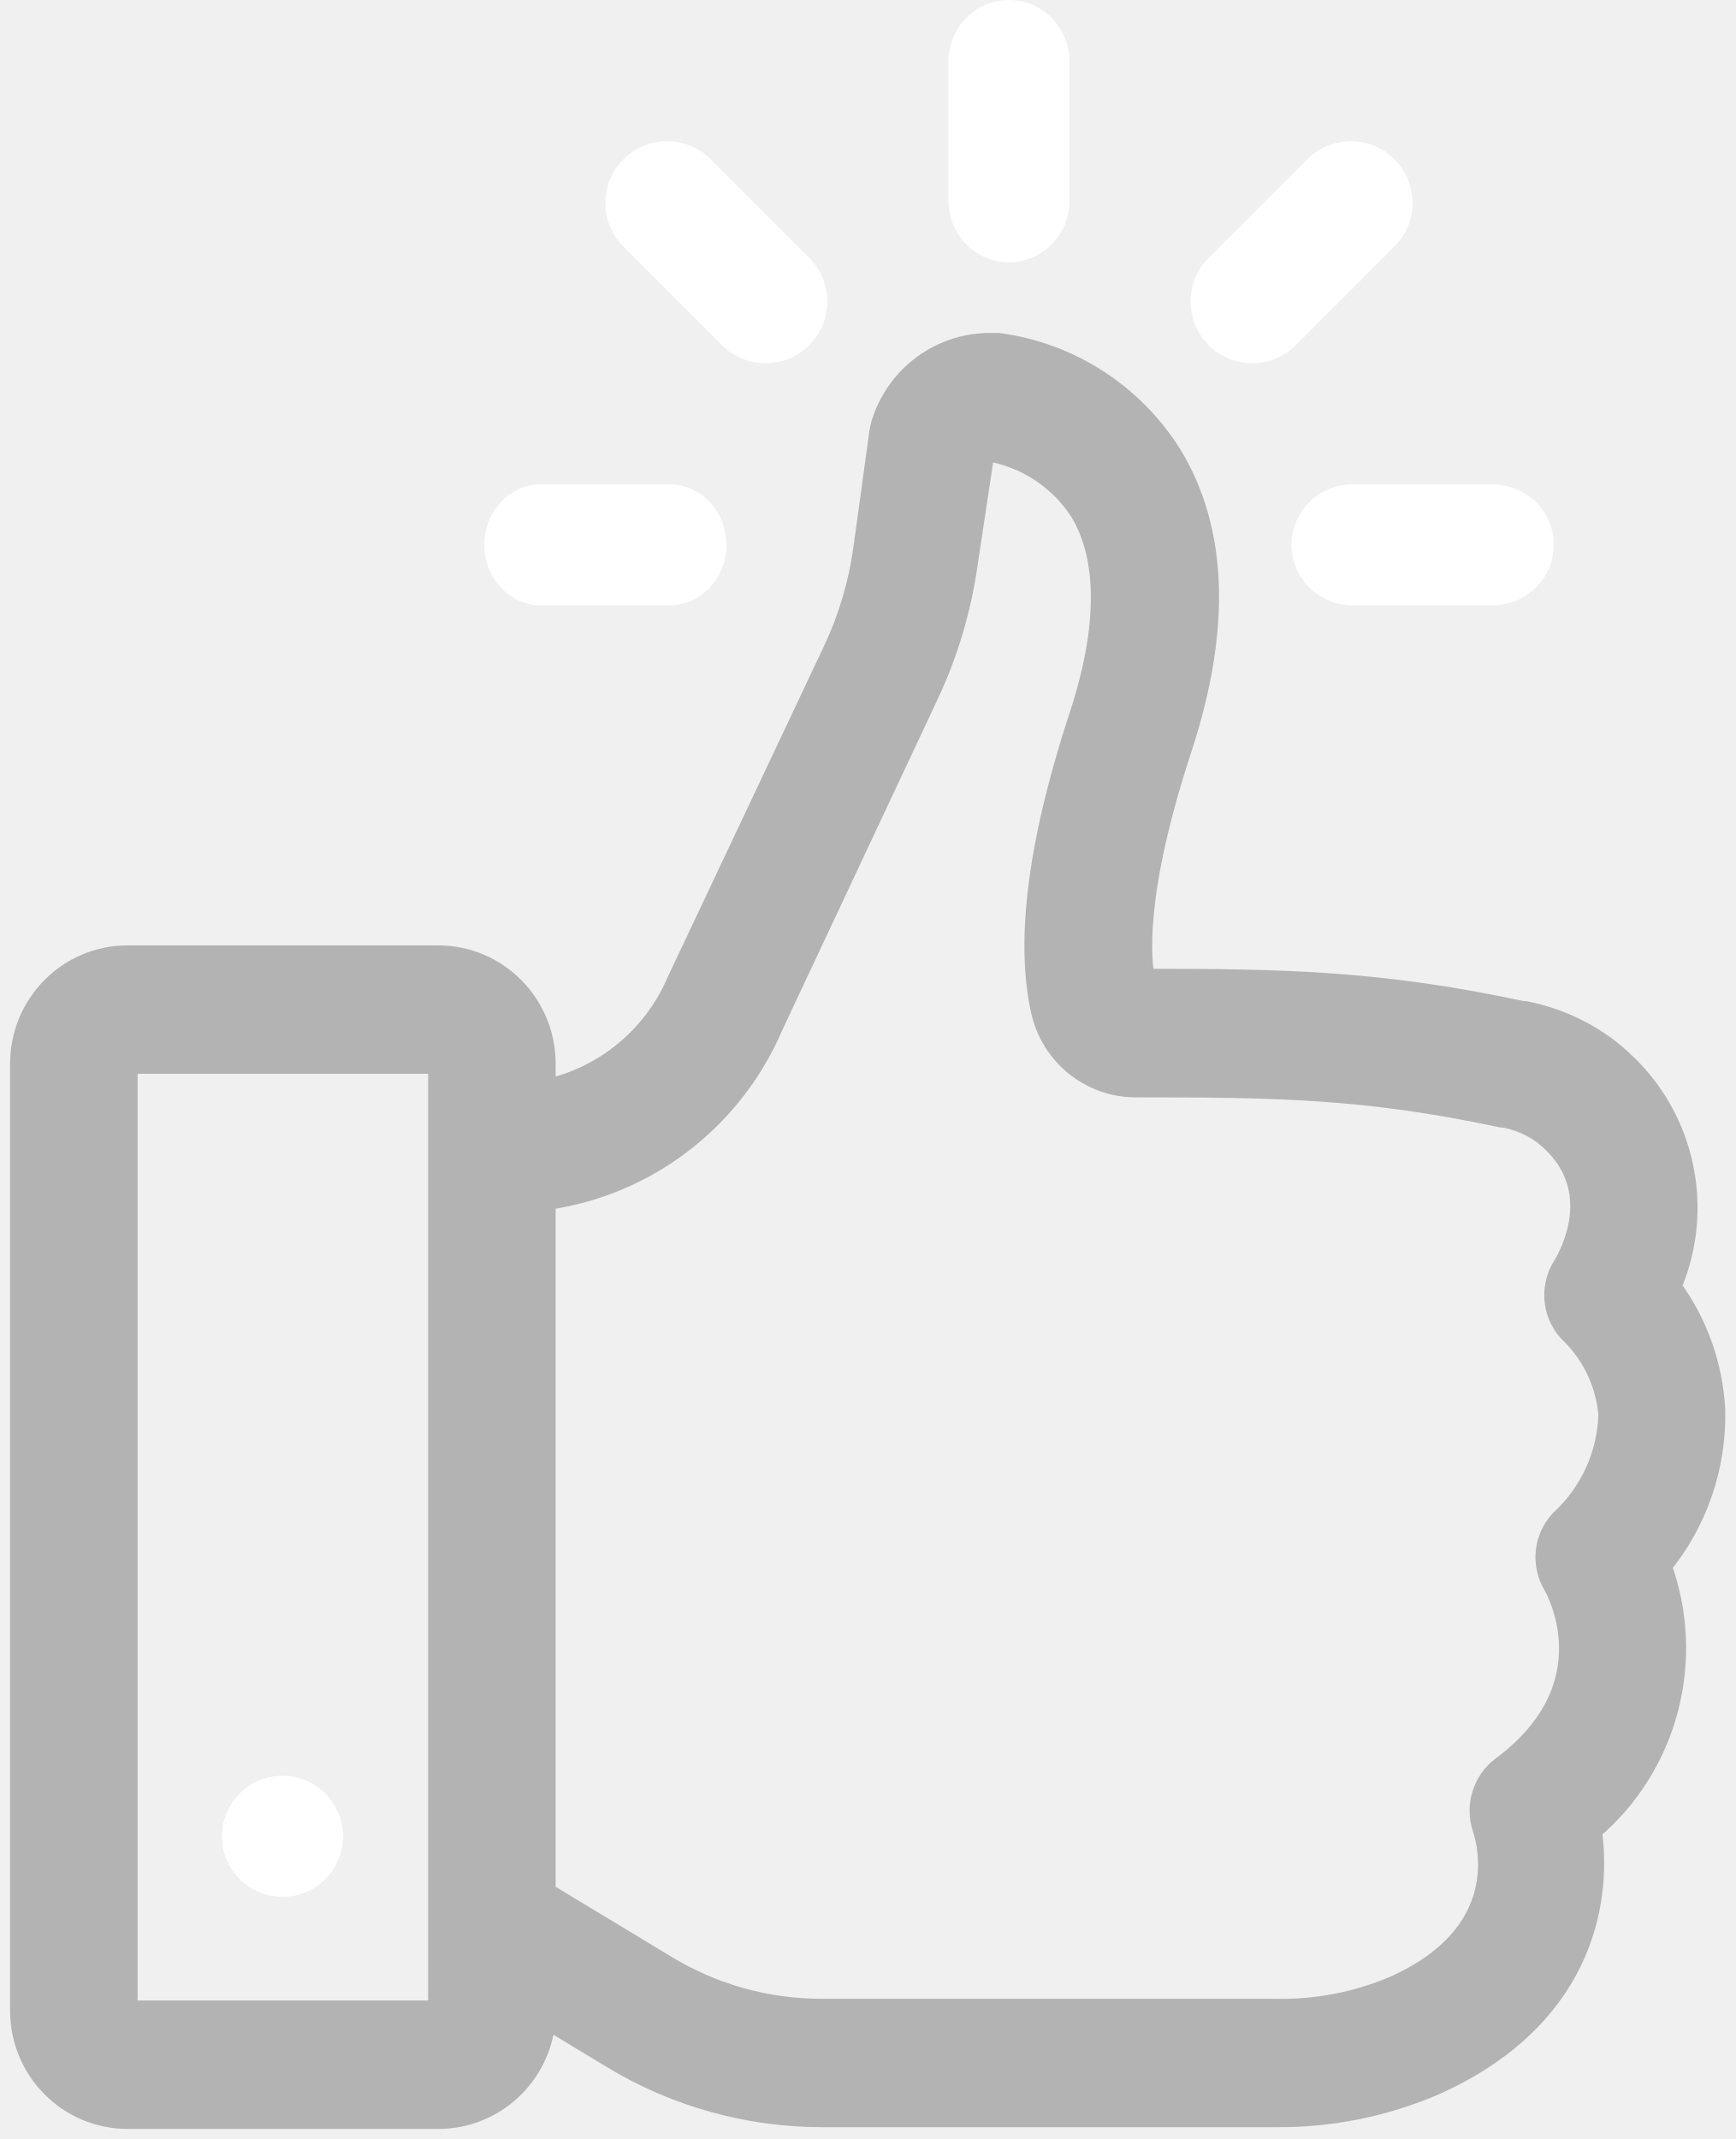
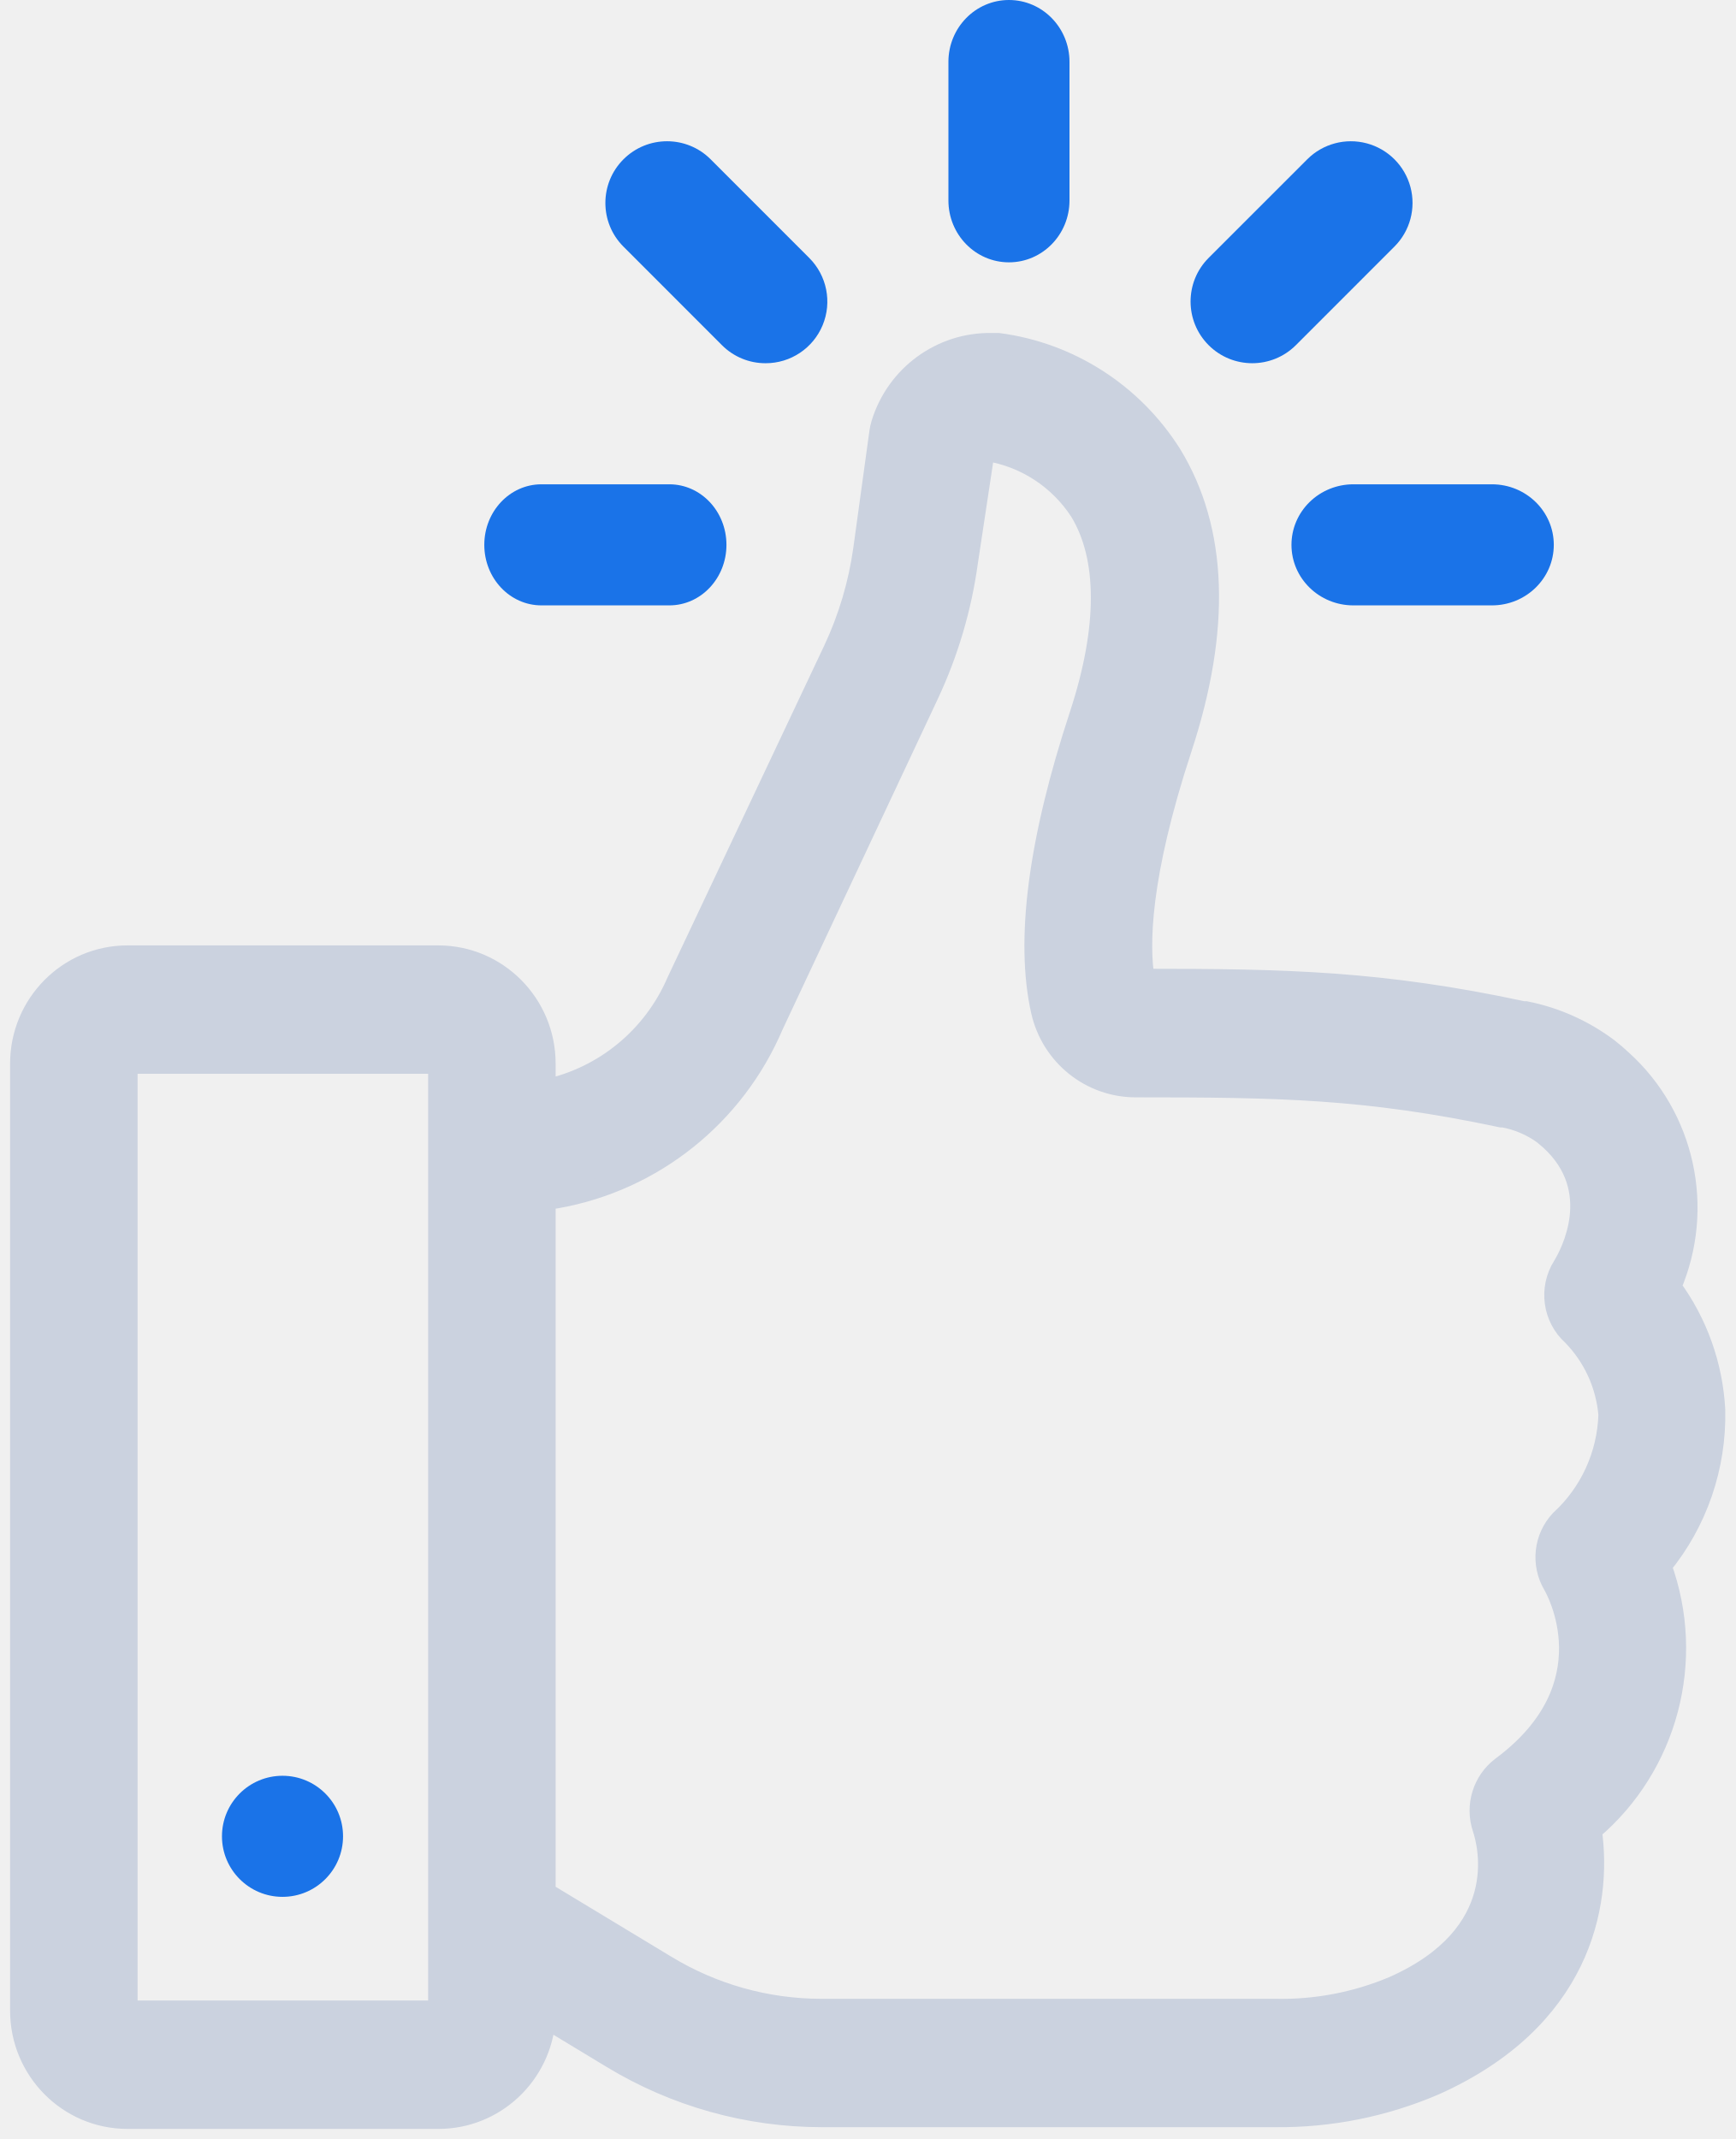
<svg xmlns="http://www.w3.org/2000/svg" width="86px" height="106px" viewBox="0 0 86 106" version="1.1">
  <g id="Page-1" stroke="none" stroke-width="1" fill="none" fill-rule="evenodd">
-     <g id="DarkMode" transform="translate(-555, -189)" fill-rule="nonzero">
+     <g id="LightMode" transform="translate(-555, -189)" fill-rule="nonzero">
      <g id="Validate" transform="translate(548, 189)">
        <g id="Validate-Icon" transform="translate(8, 0)">
          <g id="noun_thumbs-up_1351290">
-             <path d="M63,27 C63,28.657 64.373,30 66.066,30 L72.934,30 C74.627,30 76,28.657 76,27 C76,25.343 74.627,24 72.934,24 L66.066,24 C65.253,24 64.473,24.316 63.898,24.879 C63.323,25.441 63,26.204 63,27 L63,27 Z" id="Path" fill="#FFFFFF" />
-             <path d="M23,27 C23,28.657 24.267,30 25.83,30 L32.17,30 C33.733,30 35,28.657 35,27 C35,25.343 33.733,24 32.17,24 L25.83,24 C24.267,24 23,25.343 23,27 Z" id="Path" fill="#FFFFFF" />
-             <path d="M52,9.934 L52,3.066 C52,1.373 50.657,0 49,0 C47.343,0 46,1.373 46,3.066 L46,9.934 C46,11.627 47.343,13 49,13 C50.657,13 52,11.627 52,9.934 Z" id="Path" fill="#FFFFFF" />
-             <path d="M63.781,7.896 L58.895,12.781 C57.702,13.975 57.702,15.911 58.895,17.105 C60.089,18.298 62.025,18.298 63.219,17.105 L68.104,12.219 C68.877,11.447 69.178,10.321 68.896,9.266 C68.613,8.211 67.789,7.387 66.734,7.104 C65.679,6.822 64.553,7.123 63.781,7.896 Z" id="Path" fill="#FFFFFF" />
-             <path d="M36.942,18 C38.178,18.002 39.294,17.258 39.767,16.115 C40.241,14.972 39.978,13.657 39.103,12.783 L34.218,7.896 C33.025,6.701 31.089,6.701 29.895,7.896 C28.702,9.09 28.702,11.027 29.895,12.221 L34.78,17.108 C35.353,17.682 36.131,18.003 36.942,18 L36.942,18 Z" id="Path" fill="#FFFFFF" />
-             <path d="M5.318,47.35 C2.381,47.35 0,49.75 0,52.711 L0,99.638 C0,102.599 2.381,105 5.318,105 L20.717,105 C23.515,105.007 25.839,102.827 26.035,100.013 L29.332,102.008 C32.47,103.908 36.062,104.912 39.723,104.914 L62.195,104.914 C64.913,104.943 67.607,104.403 70.107,103.327 C77.286,100.11 78.413,94.459 77.882,90.705 C81.657,87.508 83.04,82.267 81.338,77.601 C83.118,75.43 84.062,72.685 83.997,69.869 C83.881,67.664 83.122,65.541 81.817,63.768 C83.489,59.883 82.508,55.356 79.381,52.529 C79.161,52.322 78.931,52.125 78.69,51.939 C77.48,51.032 76.085,50.41 74.606,50.116 L74.489,50.116 C67.438,48.604 62.695,48.508 55.718,48.508 C55.452,46.889 55.463,43.489 57.568,37.087 C59.515,31.157 59.344,26.256 57.058,22.514 C55.149,19.484 52.005,17.465 48.475,17.001 L48.146,17.001 C45.637,16.958 43.403,18.594 42.668,21.012 C42.631,21.139 42.602,21.268 42.583,21.398 L41.786,27.189 C41.545,28.929 41.043,30.621 40.297,32.208 L32.544,48.626 C31.367,51.373 28.94,53.372 26.035,53.988 L26.035,52.711 C26.035,49.75 23.654,47.35 20.717,47.35 L5.318,47.35 Z M5.318,99.638 L5.318,52.711 L20.717,52.711 L20.717,99.638 L5.318,99.638 Z M26.588,59.382 C31.376,58.535 35.416,55.308 37.33,50.803 L45.019,34.428 C45.997,32.346 46.653,30.125 46.965,27.843 L47.784,22.428 C47.822,22.39 47.87,22.364 47.922,22.353 C49.798,22.652 51.462,23.735 52.506,25.334 C53.91,27.629 53.91,31.114 52.506,35.403 C50.443,41.666 49.805,46.61 50.592,50.106 C51.091,52.326 53.056,53.896 55.314,53.88 C62.344,53.88 66.683,53.945 73.394,55.371 L73.5,55.371 C74.209,55.5 74.881,55.786 75.467,56.207 L75.808,56.497 C78.53,58.974 76.807,62.148 76.446,62.738 C75.744,63.846 75.942,65.304 76.914,66.18 C77.949,67.237 78.585,68.625 78.711,70.105 C78.648,72.101 77.785,73.986 76.318,75.328 C75.5,76.2 75.357,77.514 75.967,78.545 C76.084,78.748 78.818,83.542 73.404,87.553 C72.474,88.258 72.097,89.486 72.468,90.598 C72.755,91.456 73.883,95.853 68.044,98.437 C66.193,99.217 64.2,99.597 62.195,99.552 L39.68,99.552 C36.986,99.548 34.343,98.807 32.033,97.408 L26.035,93.783 L26.035,59.467 L26.588,59.382 Z" id="Shape" stroke="#B3B3B3" fill="#B3B3B3" />
-             <circle id="Oval" fill="#FFFFFF" cx="13" cy="91" r="3" />
+             <path d="M63,27 C63,28.657 64.373,30 66.066,30 L72.934,30 C74.627,30 76,28.657 76,27 C76,25.343 74.627,24 72.934,24 L66.066,24 C65.253,24 64.473,24.316 63.898,24.879 C63.323,25.441 63,26.204 63,27 L63,27 Z" id="Path" fill="#1A73E8" />
+             <path d="M23,27 C23,28.657 24.267,30 25.83,30 L32.17,30 C33.733,30 35,28.657 35,27 C35,25.343 33.733,24 32.17,24 L25.83,24 C24.267,24 23,25.343 23,27 Z" id="Path" fill="#1A73E8" />
+             <path d="M52,9.934 L52,3.066 C52,1.373 50.657,0 49,0 C47.343,0 46,1.373 46,3.066 L46,9.934 C46,11.627 47.343,13 49,13 C50.657,13 52,11.627 52,9.934 Z" id="Path" fill="#1A73E8" />
+             <path d="M63.781,7.896 L58.895,12.781 C57.702,13.975 57.702,15.911 58.895,17.105 C60.089,18.298 62.025,18.298 63.219,17.105 L68.104,12.219 C68.877,11.447 69.178,10.321 68.896,9.266 C68.613,8.211 67.789,7.387 66.734,7.104 C65.679,6.822 64.553,7.123 63.781,7.896 Z" id="Path" fill="#1A73E8" />
+             <path d="M36.942,18 C38.178,18.002 39.294,17.258 39.767,16.115 C40.241,14.972 39.978,13.657 39.103,12.783 L34.218,7.896 C33.025,6.701 31.089,6.701 29.895,7.896 C28.702,9.09 28.702,11.027 29.895,12.221 L34.78,17.108 C35.353,17.682 36.131,18.003 36.942,18 L36.942,18 Z" id="Path" fill="#1A73E8" />
+             <path d="M5.318,47.35 C2.381,47.35 0,49.75 0,52.711 L0,99.638 C0,102.599 2.381,105 5.318,105 L20.717,105 C23.515,105.007 25.839,102.827 26.035,100.013 L29.332,102.008 C32.47,103.908 36.062,104.912 39.723,104.914 L62.195,104.914 C64.913,104.943 67.607,104.403 70.107,103.327 C77.286,100.11 78.413,94.459 77.882,90.705 C81.657,87.508 83.04,82.267 81.338,77.601 C83.118,75.43 84.062,72.685 83.997,69.869 C83.881,67.664 83.122,65.541 81.817,63.768 C83.489,59.883 82.508,55.356 79.381,52.529 C79.161,52.322 78.931,52.125 78.69,51.939 C77.48,51.032 76.085,50.41 74.606,50.116 L74.489,50.116 C67.438,48.604 62.695,48.508 55.718,48.508 C55.452,46.889 55.463,43.489 57.568,37.087 C59.515,31.157 59.344,26.256 57.058,22.514 C55.149,19.484 52.005,17.465 48.475,17.001 L48.146,17.001 C45.637,16.958 43.403,18.594 42.668,21.012 C42.631,21.139 42.602,21.268 42.583,21.398 L41.786,27.189 C41.545,28.929 41.043,30.621 40.297,32.208 L32.544,48.626 C31.367,51.373 28.94,53.372 26.035,53.988 L26.035,52.711 C26.035,49.75 23.654,47.35 20.717,47.35 L5.318,47.35 Z M5.318,99.638 L5.318,52.711 L20.717,52.711 L20.717,99.638 L5.318,99.638 Z M26.588,59.382 C31.376,58.535 35.416,55.308 37.33,50.803 L45.019,34.428 C45.997,32.346 46.653,30.125 46.965,27.843 L47.784,22.428 C47.822,22.39 47.87,22.364 47.922,22.353 C49.798,22.652 51.462,23.735 52.506,25.334 C53.91,27.629 53.91,31.114 52.506,35.403 C50.443,41.666 49.805,46.61 50.592,50.106 C51.091,52.326 53.056,53.896 55.314,53.88 C62.344,53.88 66.683,53.945 73.394,55.371 L73.5,55.371 C74.209,55.5 74.881,55.786 75.467,56.207 L75.808,56.497 C78.53,58.974 76.807,62.148 76.446,62.738 C75.744,63.846 75.942,65.304 76.914,66.18 C77.949,67.237 78.585,68.625 78.711,70.105 C78.648,72.101 77.785,73.986 76.318,75.328 C75.5,76.2 75.357,77.514 75.967,78.545 C76.084,78.748 78.818,83.542 73.404,87.553 C72.474,88.258 72.097,89.486 72.468,90.598 C72.755,91.456 73.883,95.853 68.044,98.437 C66.193,99.217 64.2,99.597 62.195,99.552 L39.68,99.552 C36.986,99.548 34.343,98.807 32.033,97.408 L26.035,93.783 L26.035,59.467 L26.588,59.382 Z" id="Shape" stroke="#CBD2DF" fill="#CBD2DF" />
+             <circle id="Oval" fill="#1A73E8" cx="13" cy="91" r="3" />
          </g>
        </g>
      </g>
    </g>
  </g>
</svg>
